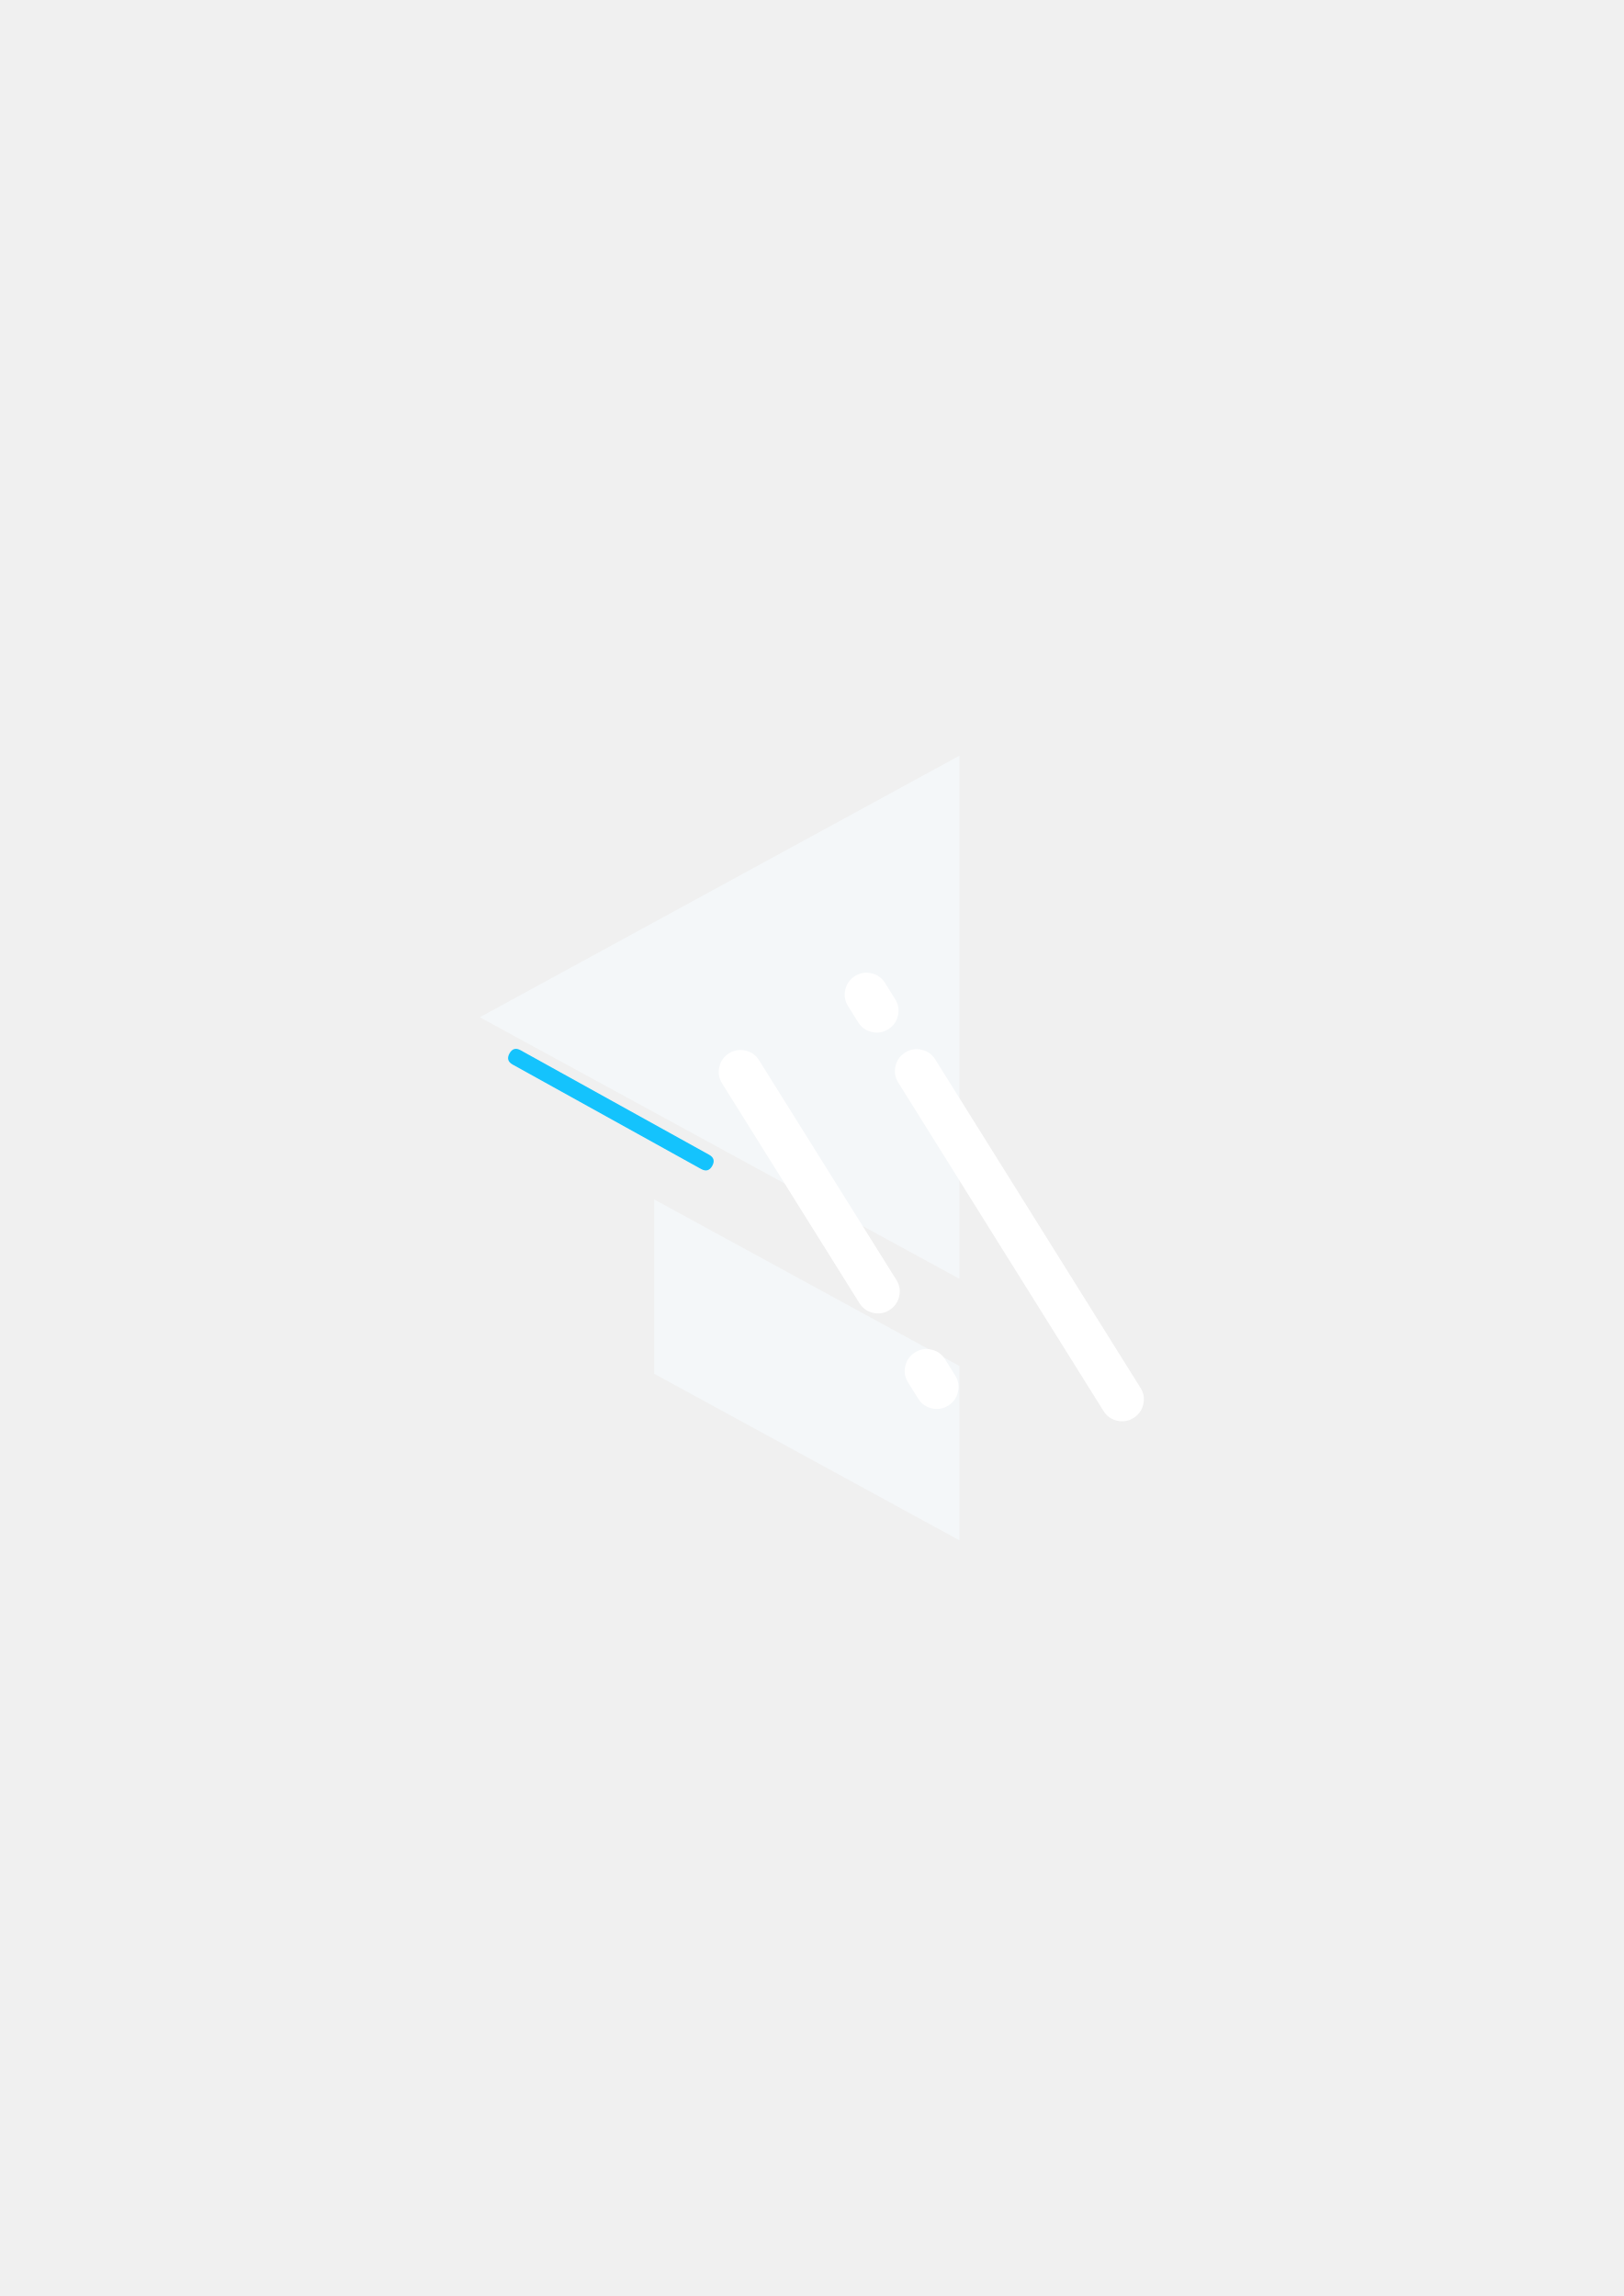
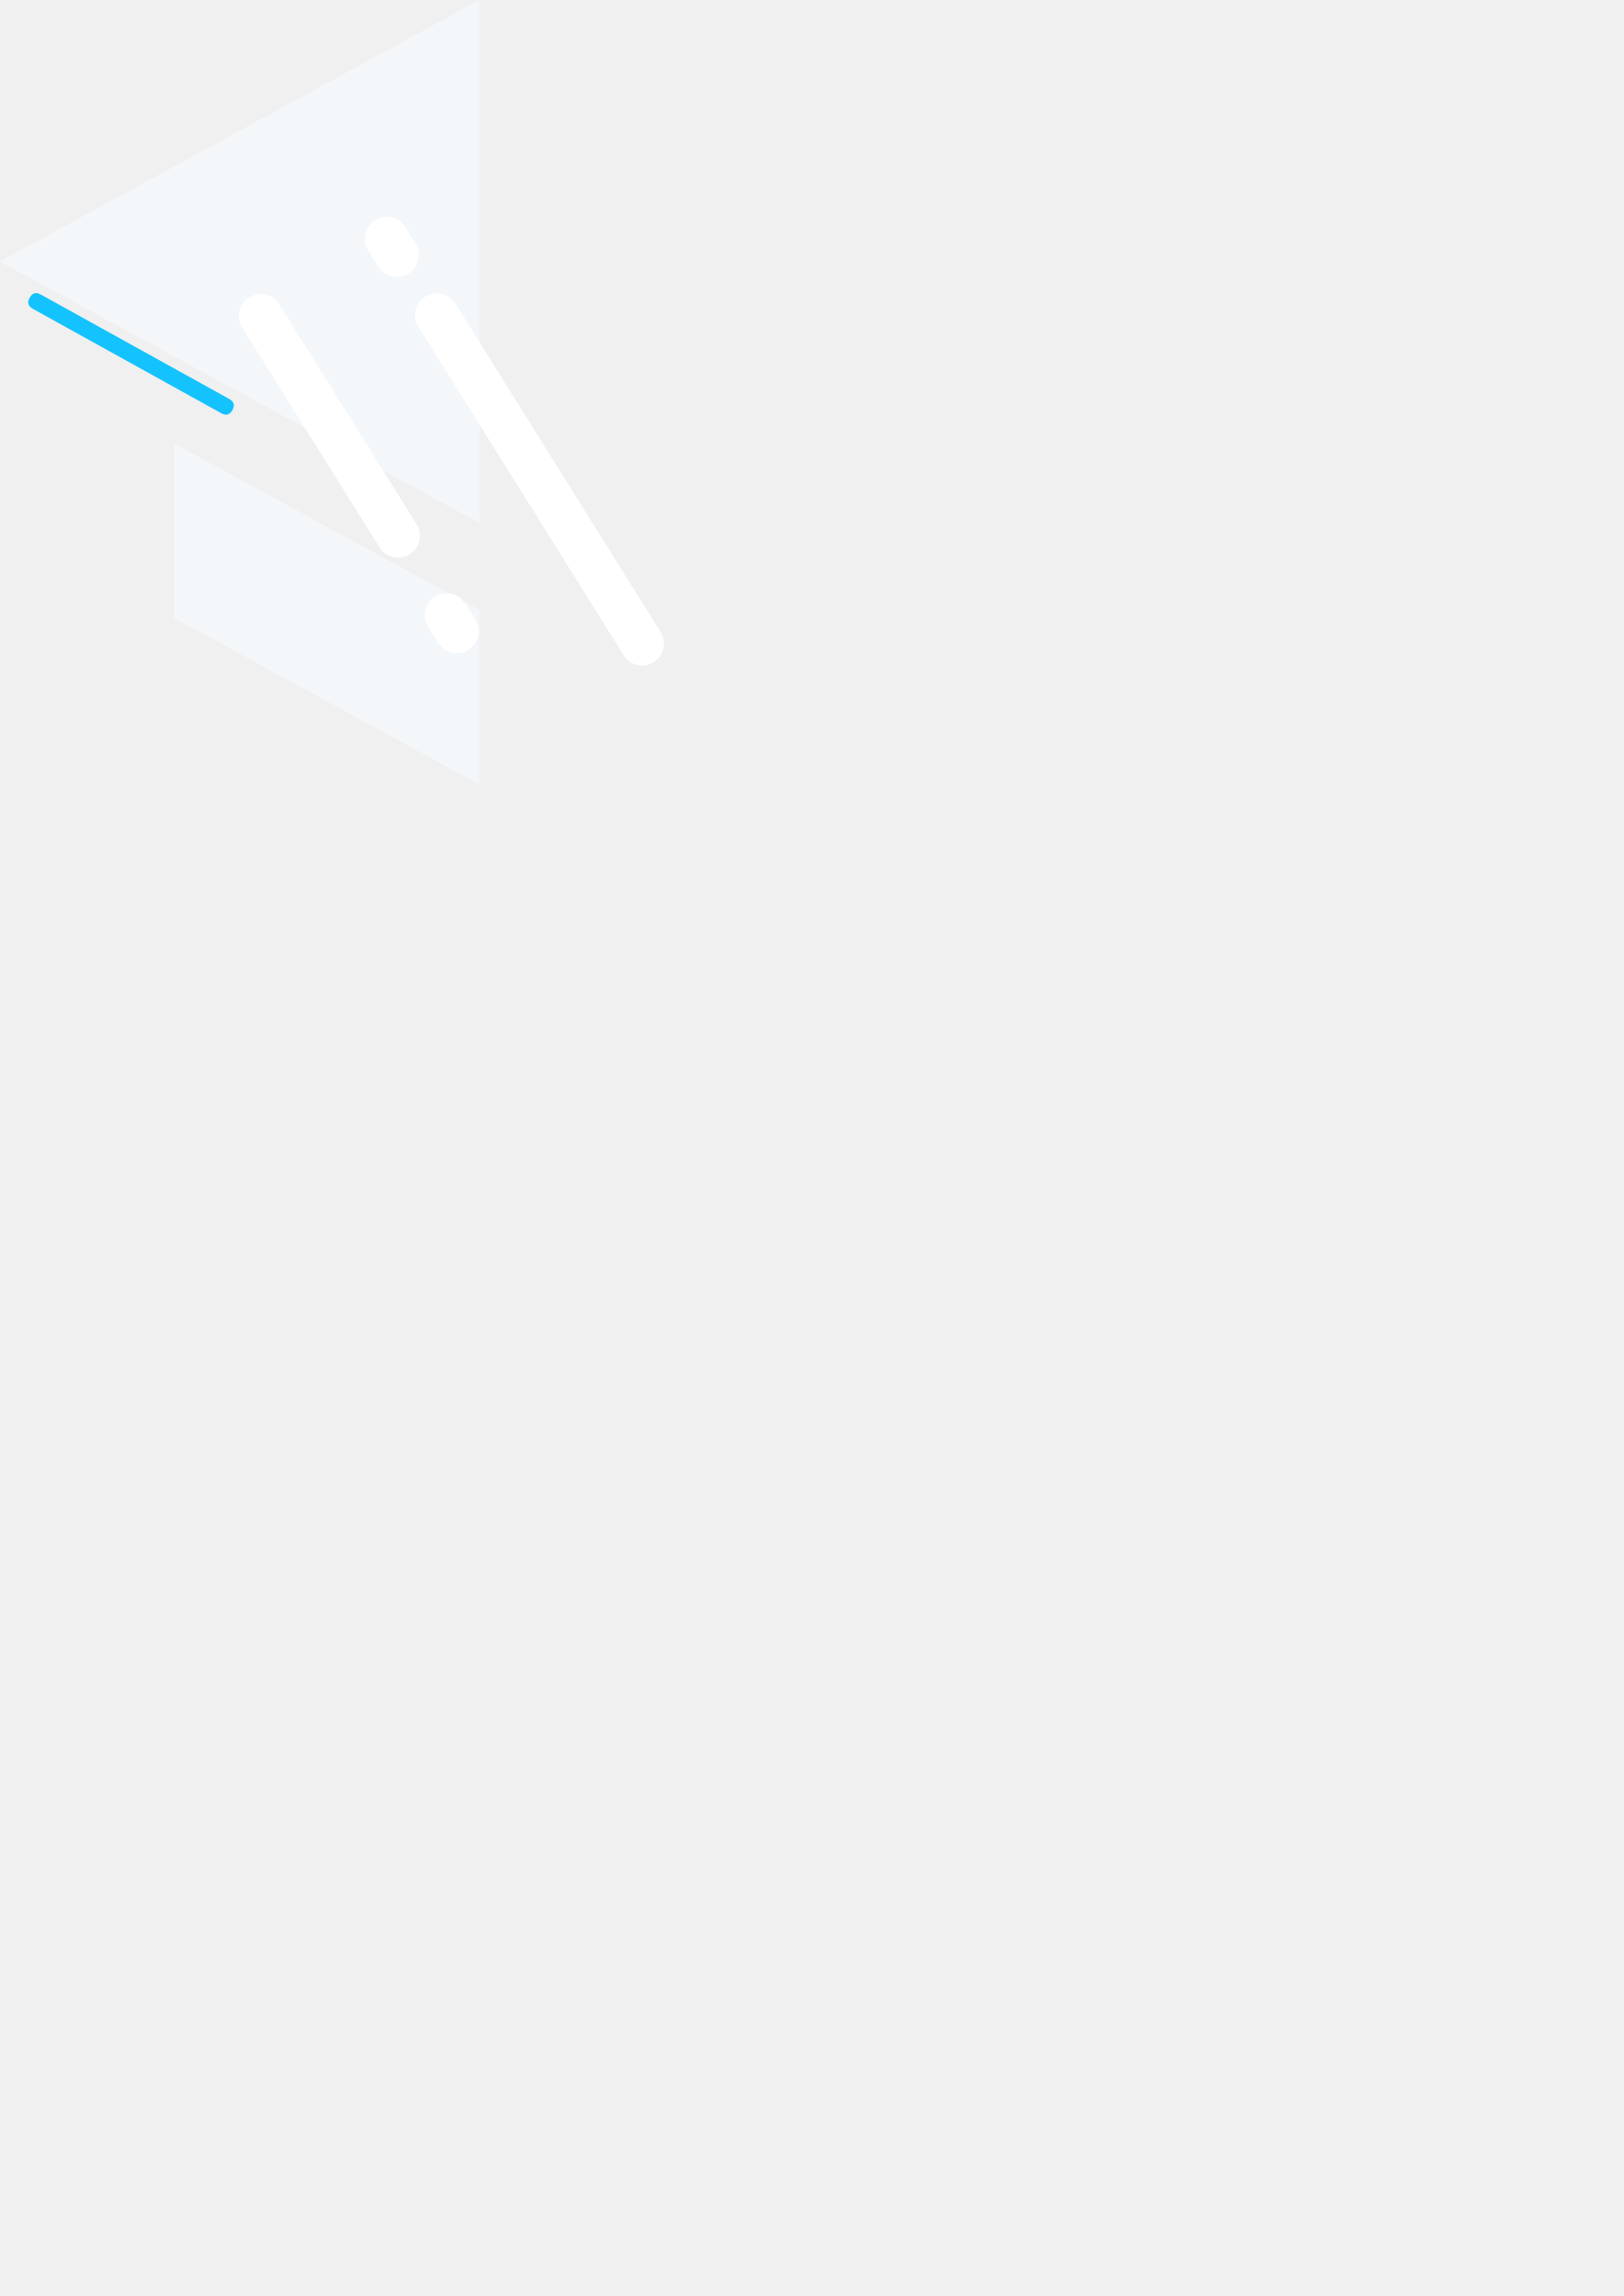
<svg xmlns="http://www.w3.org/2000/svg" width="210mm" height="297mm" viewBox="0 0 744.094 1052.362" id="svg7588" version="1.1">
  <defs id="defs7590" />
  <g id="layer1">
-     <g id="g7624" transform="translate(972.0472,333.8189)">
+     <g id="g7624" transform="translate(752.1576,-12.5771)">
      <g transform="matrix(1.25,0,0,1.25,-753.4076,8.827105)" id="g5794">
        <path id="path5796" style="fill:#f4f7f9;fill-opacity:1;fill-rule:nonzero;stroke:none" d="m 64.924,165.686 0,63.924 111.866,61.047 0,-21.596 0,-90.853 0,48.526 -111.866,-61.047 z M 176.79,3 1,98.885 l 175.79,95.885 0,-74.185 0,-21.7 0,-95.885 z" />
      </g>
      <g transform="matrix(0.662399,1.06006,-1.06006,0.662399,-548.7431,143.298)" id="g5802">
        <path id="path5804" style="fill:#ffffff;fill-opacity:1;fill-rule:nonzero;stroke:none" d="M 0,8 C 0,5.791 0.781,3.905 2.343,2.343 3.905,0.781 5.791,0 8,0 l 142,0 c 2.209,0 4.095,0.781 5.657,2.343 C 157.219,3.905 158,5.791 158,8 c -2e-5,2.209 -0.781,4.095 -2.343,5.657 C 154.095,15.219 152.209,16 150,16 L 8,16 C 5.791,16 3.905,15.219 2.343,13.657 0.781,12.095 0,10.209 0,8 Z" />
      </g>
      <g transform="matrix(0.662399,1.06006,-1.06006,0.662399,-629.4793,143.6715)" id="g5806">
        <path id="path5808" style="fill:#ffffff;fill-opacity:1;fill-rule:nonzero;stroke:none" d="M 0,8 C 0,5.791 0.781,3.905 2.343,2.343 3.905,0.781 5.791,0 8,0 l 95,0 c 2.209,0 4.095,0.781 5.657,2.343 C 110.219,3.905 111,5.791 111,8 c 0,2.209 -0.781,4.095 -2.343,5.657 C 107.095,15.219 105.209,16 103,16 L 8,16 C 5.791,16 3.905,15.219 2.343,13.657 0.781,12.095 0,10.209 0,8 Z" />
      </g>
      <g transform="matrix(0.662399,1.06006,-1.06006,0.662399,-571.7451,108.2491)" id="g5810">
        <path id="path5812" style="fill:#ffffff;fill-opacity:1;fill-rule:nonzero;stroke:none" d="M 0,8 C 0,5.791 0.781,3.905 2.343,2.343 3.905,0.781 5.791,0 8,0 l 7,0 c 2.209,0 4.095,0.781 5.657,2.343 C 22.219,3.905 23,5.791 23,8 23,10.209 22.219,12.095 20.657,13.657 19.095,15.219 17.209,16 15,16 L 8,16 C 5.791,16 3.905,15.219 2.343,13.657 0.781,12.095 0,10.209 0,8 Z" />
      </g>
      <g transform="matrix(0.662399,1.06006,-1.06006,0.662399,-544.2451,280.7491)" id="g5814">
        <path id="path5816" style="fill:#ffffff;fill-opacity:1;fill-rule:nonzero;stroke:none" d="M 0,8 C 0,5.791 0.781,3.905 2.343,2.343 3.905,0.781 5.791,0 8,0 l 7,0 c 2.209,0 4.095,0.781 5.657,2.343 C 22.219,3.905 23,5.791 23,8 23,10.209 22.219,12.095 20.657,13.657 19.095,15.219 17.209,16 15,16 L 8,16 C 5.791,16 3.905,15.219 2.343,13.657 0.781,12.095 0,10.209 0,8 Z" />
      </g>
      <g transform="matrix(0.6060121,-1.093275,1.093275,0.6060121,-740.3837,152.3067)" id="g5850">
        <path id="path5852" style="fill:#14c3fd;fill-opacity:1;fill-rule:nonzero;stroke:none" d="M 0,82 0,3 C 0,1 1,0 3,0 5,0 6,1 6,3 L 6,82 C 6,84 5,85 3,85 1,85 0,84 0,82 Z" />
      </g>
    </g>
  </g>
</svg>
